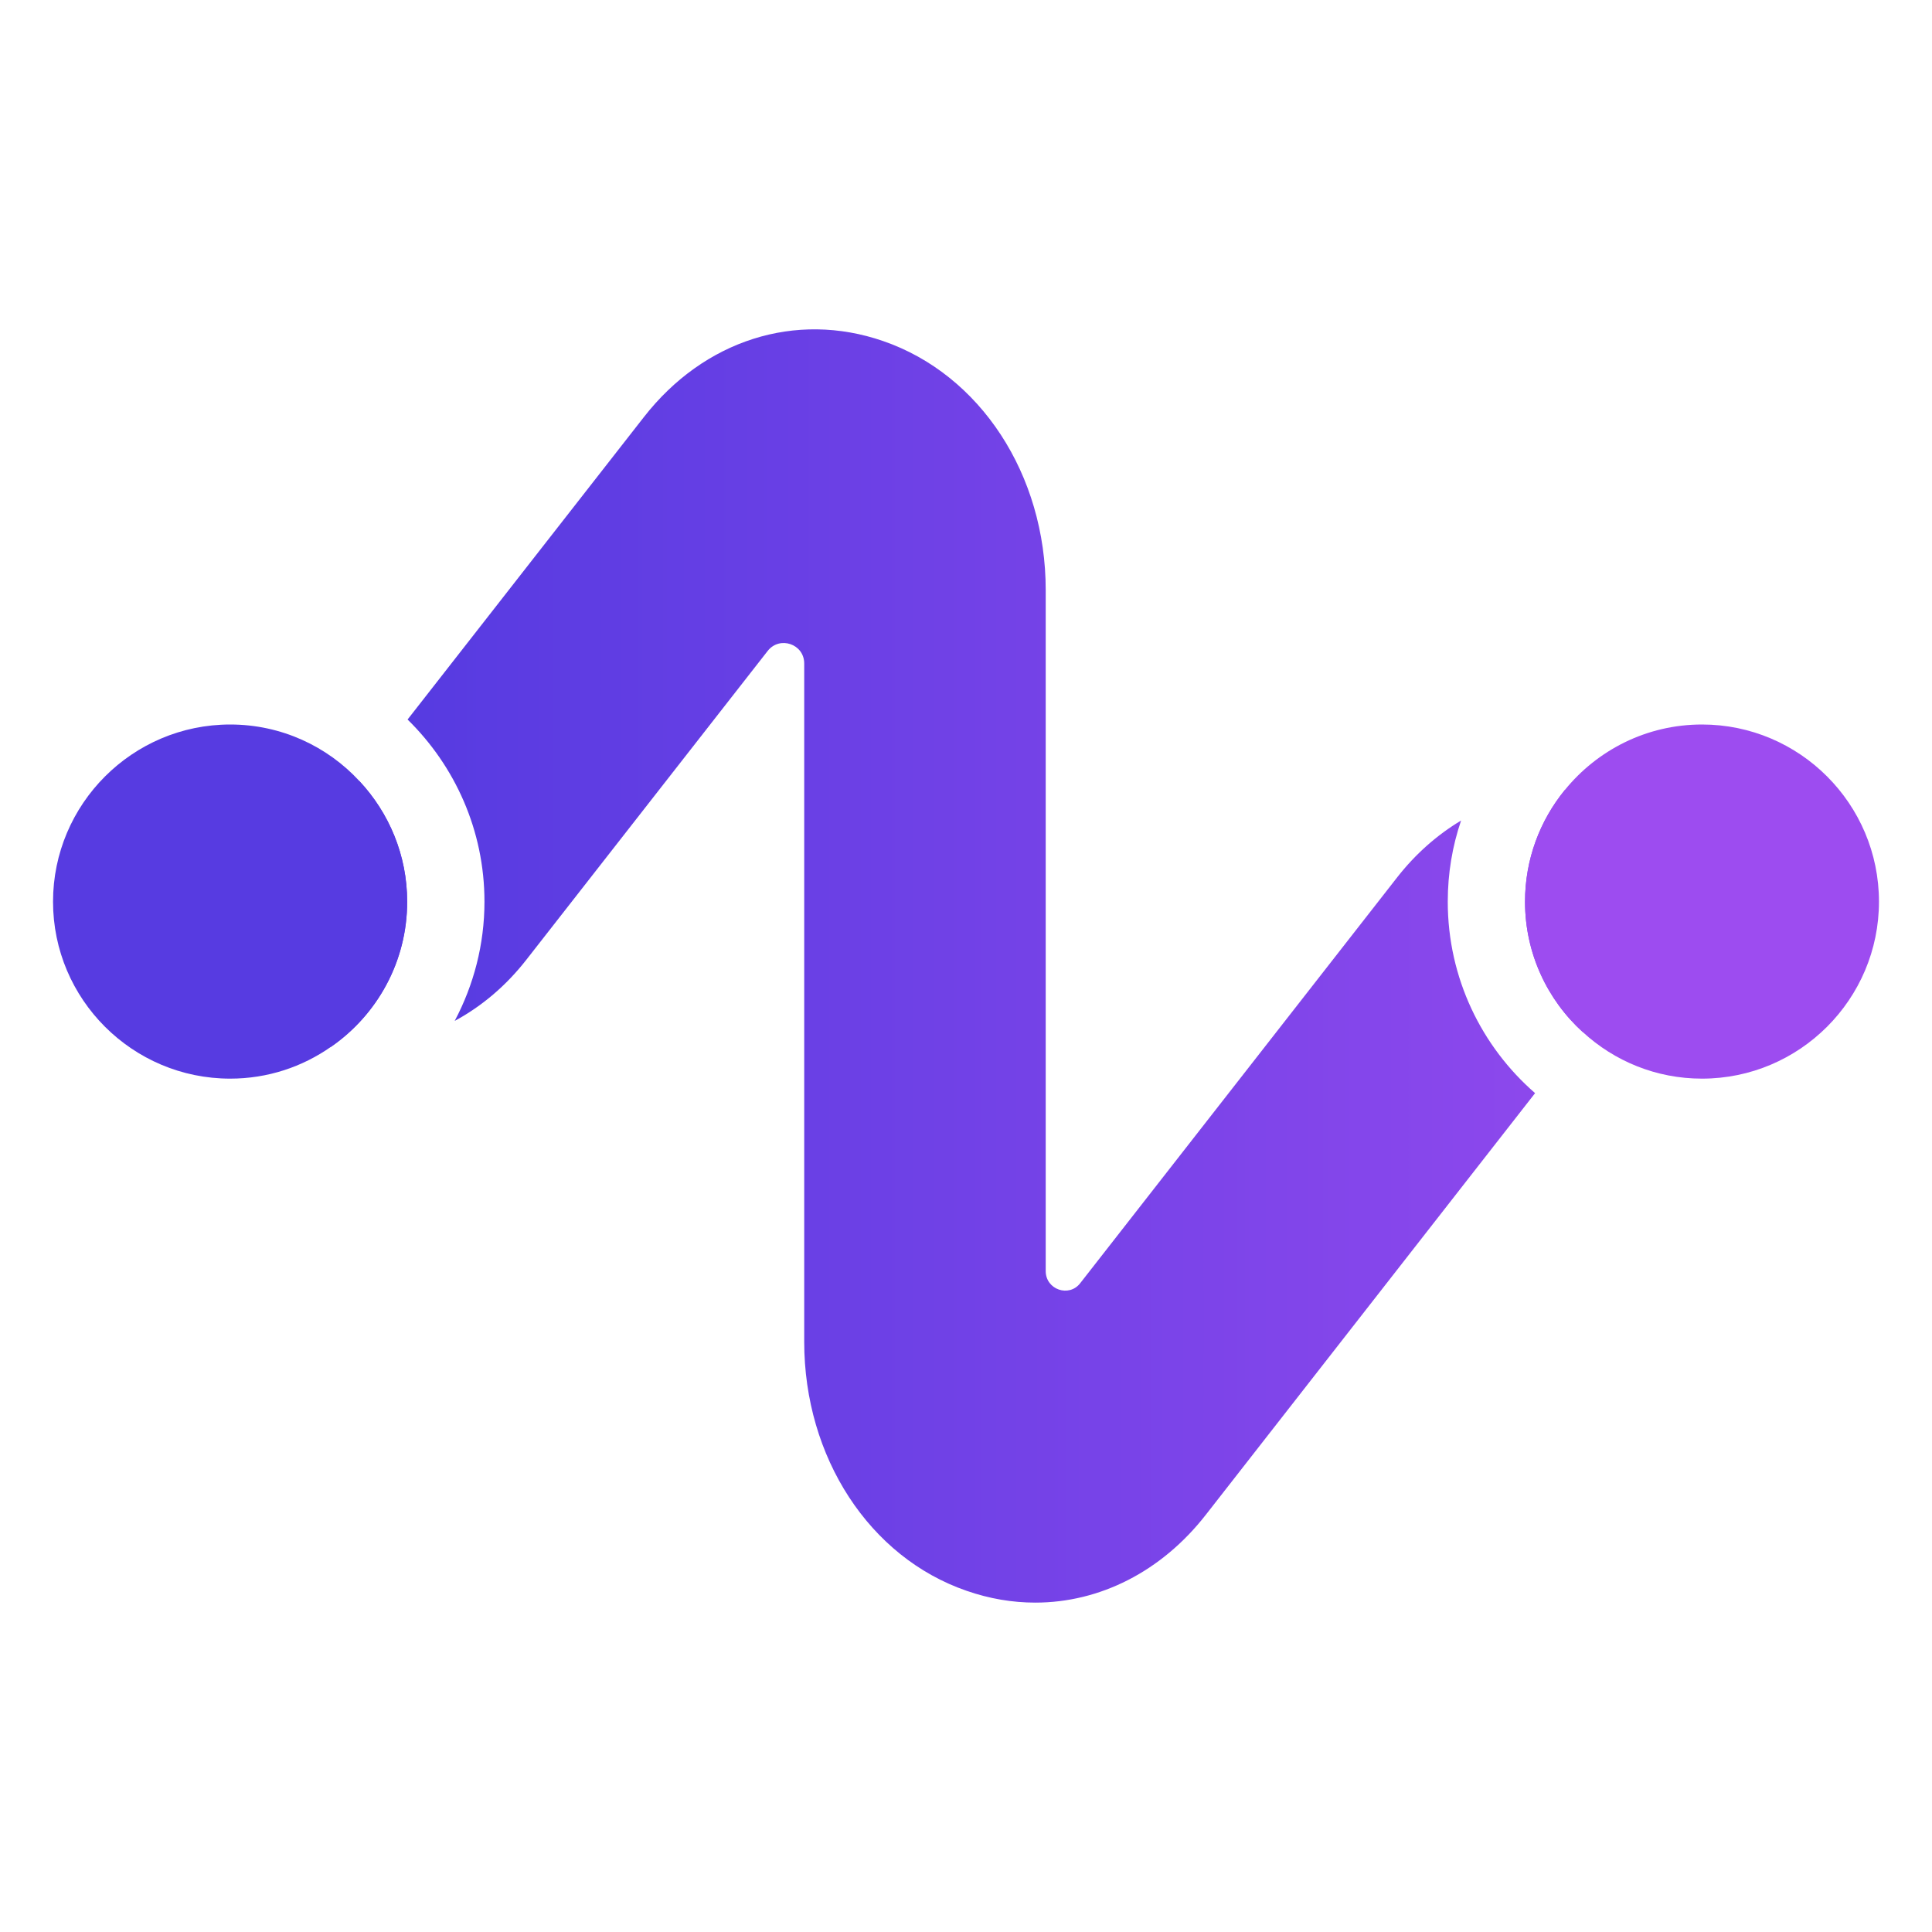
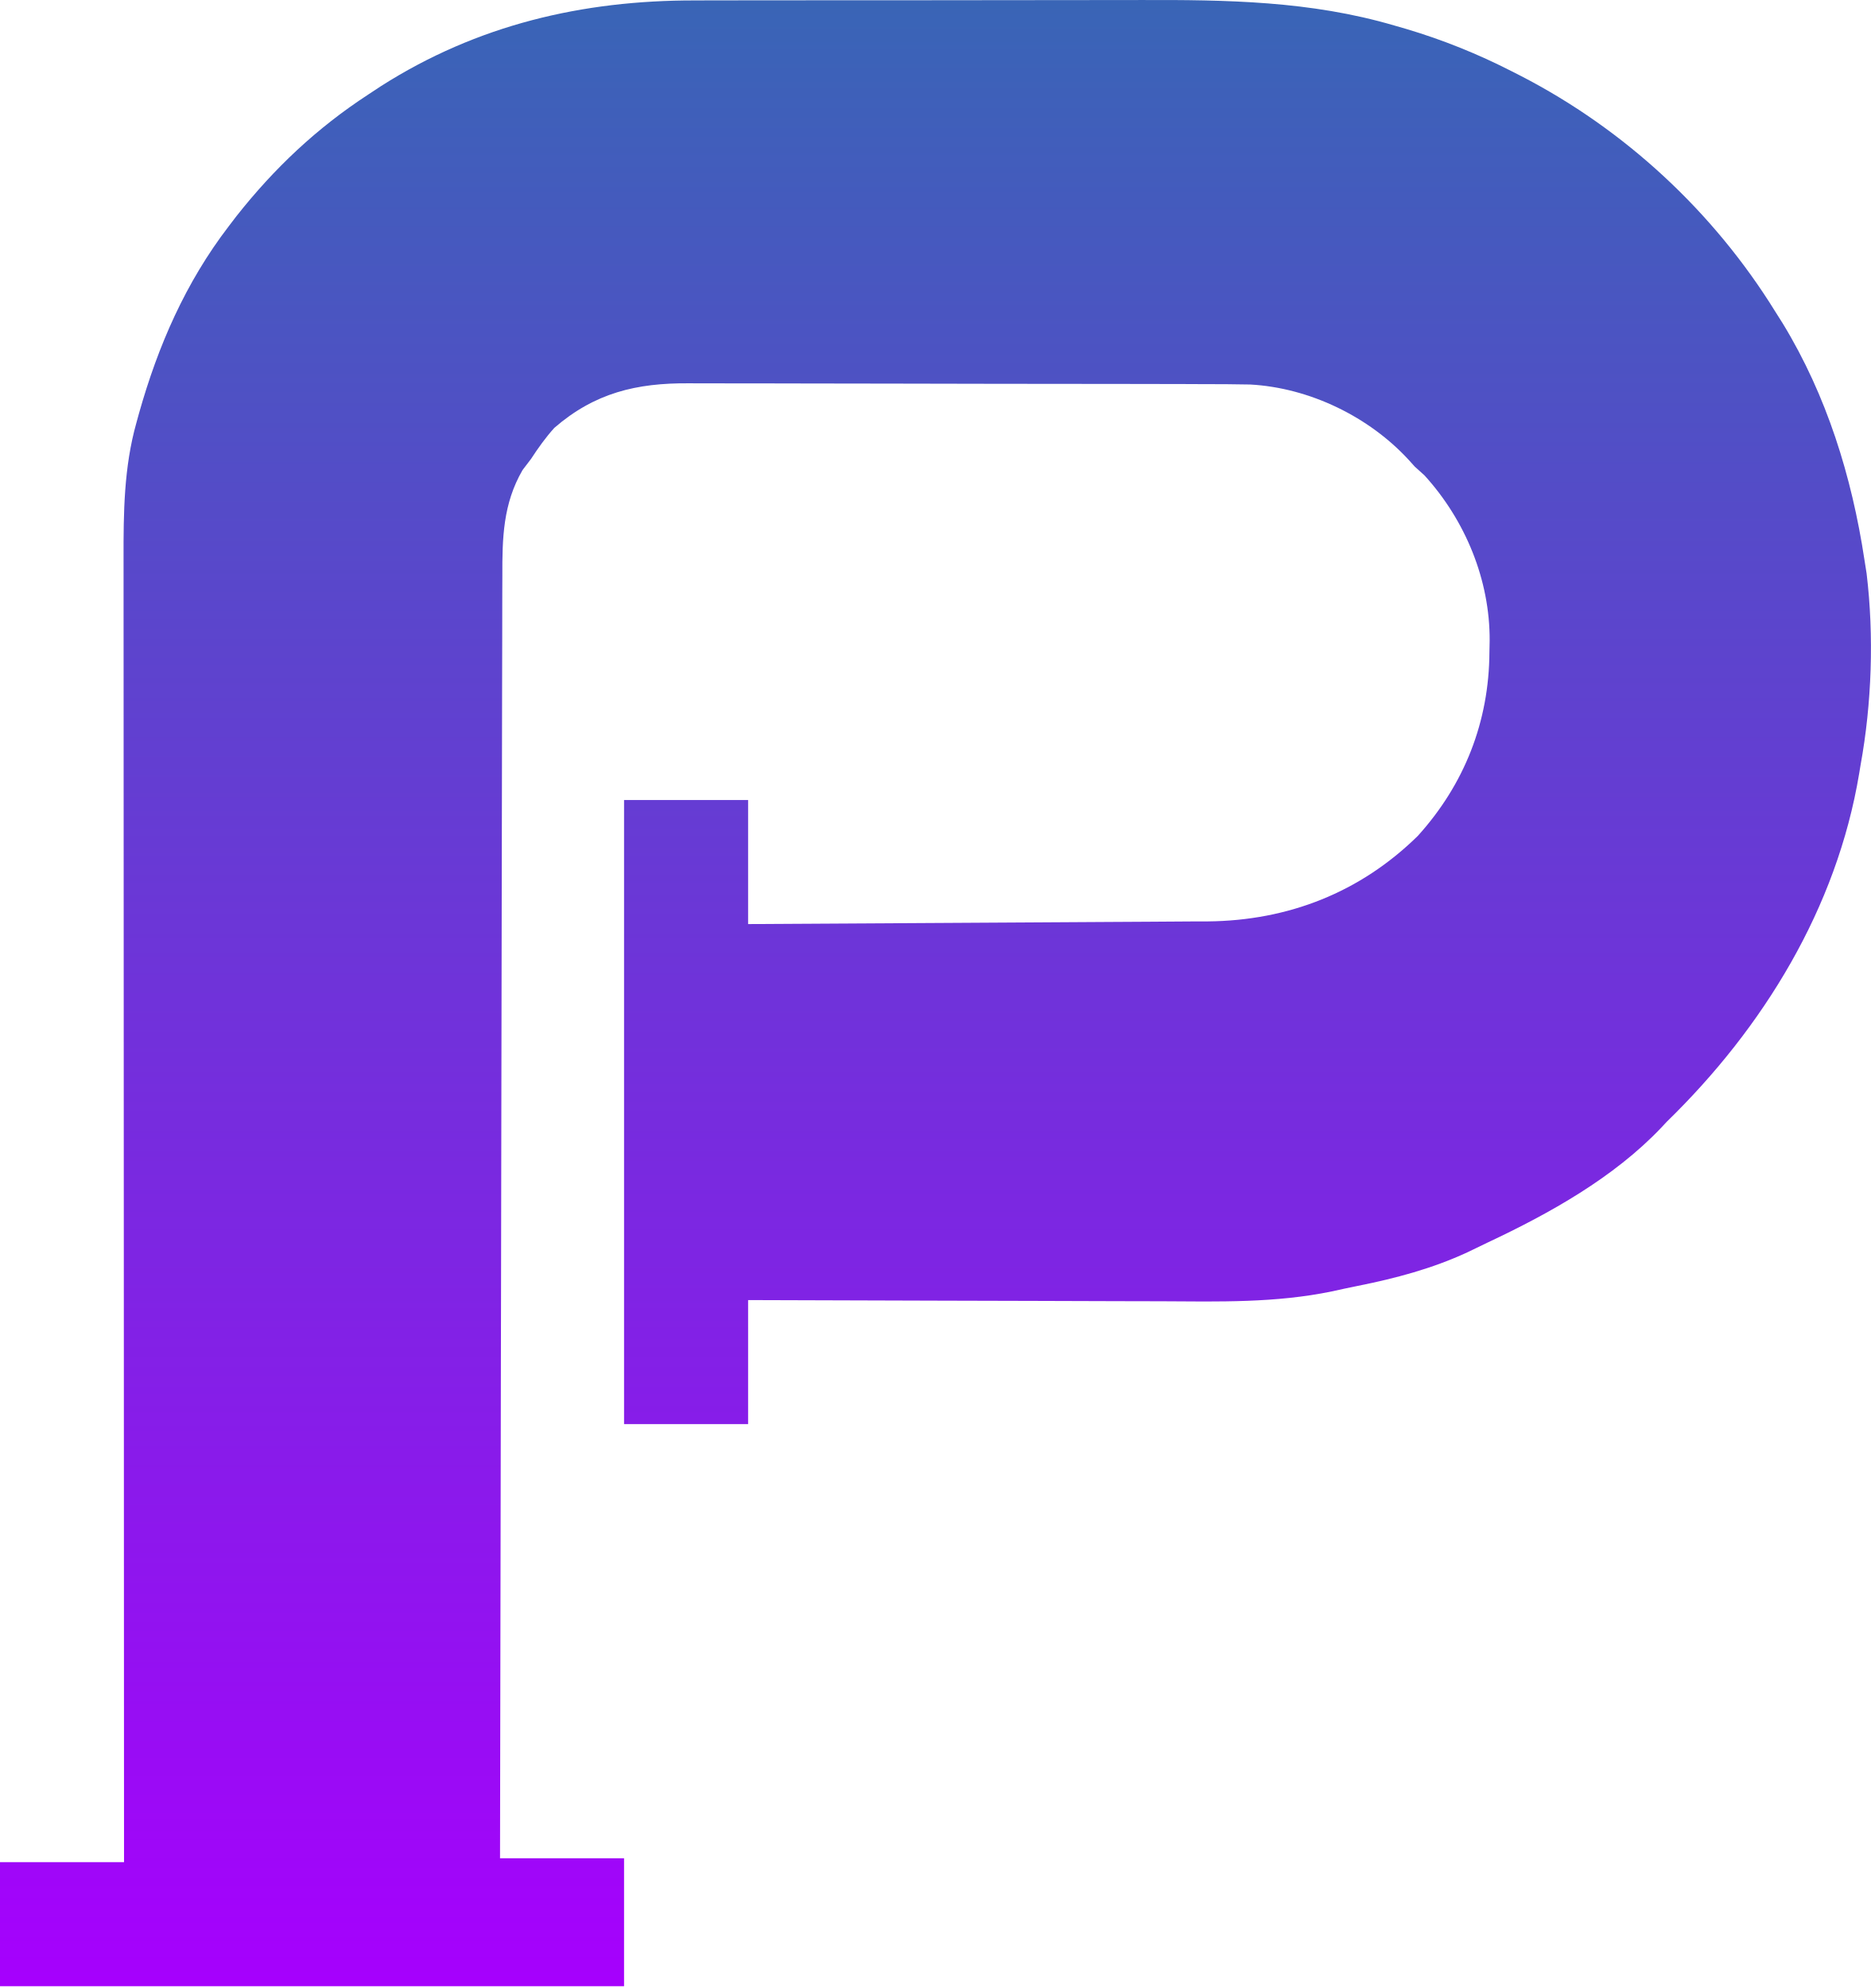
- <svg xmlns="http://www.w3.org/2000/svg" width="100" height="100" viewBox="0 0 100 100" fill="none">
-   <path d="M18.605 40.432C20.135 42.072 21.075 44.262 21.075 46.672C21.075 49.782 19.515 52.532 17.135 54.182H12.715C9.295 54.182 6.305 51.552 6.205 48.132C6.095 44.592 8.935 41.682 12.455 41.682H17.625L18.605 40.432Z" fill="url(#paint0_linear_2264_883)" />
-   <path d="M79.456 56.581L62.416 78.401C60.115 81.352 56.916 82.951 53.586 82.951C52.406 82.951 51.215 82.751 50.035 82.341C45.005 80.612 41.626 75.431 41.626 69.451V34.342C41.626 33.331 40.355 32.901 39.736 33.691L27.256 49.661C26.206 51.011 24.945 52.081 23.535 52.842C24.515 50.992 25.076 48.891 25.076 46.671C25.076 42.981 23.546 39.642 21.096 37.242L33.325 21.591C36.435 17.602 41.185 16.091 45.706 17.651C50.736 19.381 54.126 24.561 54.126 30.541V65.791C54.126 66.751 55.336 67.171 55.916 66.412L72.326 45.401C73.266 44.202 74.385 43.212 75.626 42.471C75.175 43.791 74.936 45.201 74.936 46.671C74.936 50.621 76.686 54.172 79.456 56.581Z" fill="url(#paint1_linear_2264_883)" />
-   <path d="M94.185 46.941C94.295 50.481 91.455 53.381 87.935 53.381H81.955L81.925 53.421C80.085 51.751 78.935 49.341 78.935 46.671C78.935 44.481 79.705 42.471 80.995 40.891C81.075 40.891 81.165 40.891 81.245 40.891H87.675C91.095 40.891 94.085 43.531 94.185 46.951V46.941Z" fill="url(#paint2_linear_2264_883)" />
-   <path d="M21.075 46.67C21.075 49.78 19.515 52.53 17.135 54.18C15.655 55.22 13.855 55.83 11.915 55.83C6.855 55.83 2.745 51.72 2.745 46.67C2.745 41.62 6.855 37.5 11.915 37.5C14.555 37.5 16.945 38.63 18.605 40.43C20.135 42.07 21.075 44.26 21.075 46.67Z" fill="#573BE1" />
-   <path d="M97.255 46.67C97.255 51.72 93.145 55.83 88.095 55.83C85.715 55.83 83.555 54.921 81.925 53.421C80.085 51.751 78.935 49.341 78.935 46.671C78.935 44.481 79.705 42.471 80.995 40.891C82.675 38.821 85.235 37.5 88.095 37.5C93.145 37.5 97.255 41.61 97.255 46.67Z" fill="#9D4CF0" />
+ <svg xmlns="http://www.w3.org/2000/svg" width="160" height="170" viewBox="0 0 160 170" fill="none">
+   <path d="M59.445 0.037C59.967 0.035 60.489 0.033 61.011 0.031C62.413 0.027 63.815 0.027 65.217 0.028C66.395 0.028 67.574 0.026 68.752 0.025C71.538 0.021 74.323 0.021 77.109 0.023C79.963 0.025 82.817 0.021 85.672 0.014C88.139 0.008 90.606 0.006 93.074 0.007C94.54 0.008 96.006 0.007 97.472 0.002C104.872 -0.019 112.066 0.074 119.23 2.179C119.576 2.279 119.923 2.379 120.28 2.482C123.417 3.418 126.365 4.607 129.278 6.094C129.529 6.222 129.781 6.35 130.04 6.482C138.958 11.078 146.543 18.116 151.818 26.646C152.029 26.98 152.241 27.314 152.458 27.659C156.215 33.821 158.364 40.754 159.442 47.861C159.504 48.252 159.565 48.644 159.629 49.047C160.269 54.368 160.072 60.161 159.111 65.429C159.072 65.667 159.033 65.905 158.992 66.15C157.077 77.645 150.809 87.871 142.537 95.926C142.376 96.097 142.216 96.269 142.05 96.446C138.011 100.695 132.531 103.756 127.261 106.234C126.672 106.511 126.088 106.796 125.503 107.082C122.483 108.483 119.355 109.311 116.097 109.964C115.362 110.112 114.628 110.268 113.896 110.432C109.089 111.427 104.233 111.304 99.349 111.275C98.102 111.268 96.854 111.268 95.606 111.267C93.254 111.264 90.901 111.255 88.549 111.245C85.867 111.234 83.184 111.229 80.502 111.224C74.993 111.214 69.484 111.195 63.976 111.174C63.976 114.674 63.976 118.175 63.976 121.781C60.475 121.781 56.975 121.781 53.368 121.781C53.368 104.17 53.368 86.558 53.368 68.413C56.869 68.413 60.369 68.413 63.976 68.413C63.976 71.913 63.976 75.414 63.976 79.02C69.451 78.992 74.926 78.961 80.4 78.925C82.943 78.908 85.485 78.893 88.028 78.88C90.245 78.869 92.462 78.856 94.679 78.84C95.852 78.832 97.024 78.825 98.197 78.82C99.51 78.815 100.822 78.805 102.134 78.794C102.711 78.793 102.711 78.793 103.3 78.792C110.177 78.722 116.328 76.314 121.25 71.479C125.258 67.044 127.341 61.687 127.372 55.775C127.378 55.449 127.385 55.124 127.392 54.788C127.42 49.594 125.317 44.498 121.819 40.651C121.546 40.405 121.272 40.159 120.991 39.905C120.76 39.648 120.76 39.648 120.524 39.386C117.096 35.63 111.986 33.159 106.915 32.881C105.548 32.853 104.182 32.847 102.815 32.848C102.291 32.846 101.768 32.844 101.244 32.841C99.83 32.835 98.417 32.834 97.003 32.833C96.118 32.833 95.233 32.831 94.348 32.83C91.255 32.824 88.163 32.821 85.07 32.821C82.195 32.822 79.32 32.815 76.445 32.804C73.97 32.796 71.494 32.792 69.018 32.793C67.543 32.793 66.067 32.791 64.592 32.784C63.204 32.777 61.816 32.777 60.428 32.782C59.922 32.783 59.415 32.781 58.908 32.777C54.423 32.744 50.853 33.6 47.402 36.591C46.651 37.426 46.027 38.303 45.413 39.242C45.174 39.557 44.934 39.871 44.688 40.195C43.013 43.083 42.948 46.017 42.96 49.286C42.959 49.761 42.956 50.236 42.954 50.71C42.948 52.007 42.948 53.303 42.949 54.599C42.949 56 42.944 57.401 42.939 58.802C42.931 61.227 42.928 63.651 42.926 66.076C42.924 69.581 42.916 73.087 42.907 76.592C42.893 82.28 42.883 87.968 42.876 93.656C42.869 99.181 42.86 104.705 42.848 110.229C42.847 110.57 42.847 110.91 42.846 111.261C42.842 112.971 42.839 114.68 42.835 116.39C42.804 130.562 42.78 144.735 42.761 158.907C46.261 158.907 49.762 158.907 53.368 158.907C53.368 162.517 53.368 166.127 53.368 169.846C35.757 169.846 18.145 169.846 0 169.846C0 166.346 0 162.845 0 159.239C3.5 159.239 7.001 159.239 10.607 159.239C10.607 157.799 10.606 156.359 10.605 154.876C10.599 141.665 10.594 128.455 10.591 115.245C10.59 113.513 10.59 111.781 10.589 110.049C10.589 109.704 10.589 109.359 10.589 109.004C10.588 103.424 10.585 97.844 10.582 92.264C10.579 86.536 10.577 80.808 10.576 75.081C10.576 71.548 10.574 68.015 10.572 64.482C10.57 62.058 10.569 59.634 10.57 57.209C10.57 55.812 10.57 54.414 10.568 53.017C10.566 51.735 10.566 50.453 10.567 49.171C10.568 48.709 10.567 48.248 10.566 47.787C10.558 43.856 10.592 39.96 11.664 36.156C11.737 35.889 11.81 35.623 11.886 35.349C13.52 29.555 15.873 24.158 19.557 19.354C19.774 19.069 19.991 18.785 20.214 18.492C23.472 14.367 27.094 10.953 31.491 8.083C31.854 7.844 32.216 7.605 32.59 7.359C40.806 2.129 49.8 0.019 59.445 0.037Z" fill="url(#paint0_linear_2359_1512)" />
  <defs>
-     <linearGradient id="paint0_linear_2264_883" x1="2.765" y1="50.023" x2="97.255" y2="50.023" gradientUnits="userSpaceOnUse">
-       <stop stop-color="#573BE1" />
-       <stop offset="1" stop-color="#9D4CF0" />
-     </linearGradient>
-     <linearGradient id="paint1_linear_2264_883" x1="21.96" y1="50.002" x2="97.255" y2="50.002" gradientUnits="userSpaceOnUse">
-       <stop stop-color="#573BE1" />
-       <stop offset="1" stop-color="#9D4CF0" />
-     </linearGradient>
-     <linearGradient id="paint2_linear_2264_883" x1="2.745" y1="49.973" x2="97.236" y2="49.973" gradientUnits="userSpaceOnUse">
-       <stop stop-color="#573BE1" />
-       <stop offset="1" stop-color="#9D4CF0" />
+     <linearGradient id="paint0_linear_2359_1512" x1="80" y1="0" x2="80" y2="169.846" gradientUnits="userSpaceOnUse">
+       <stop stop-color="#3965B6" />
+       <stop offset="1" stop-color="#A600FD" />
    </linearGradient>
  </defs>
</svg>
